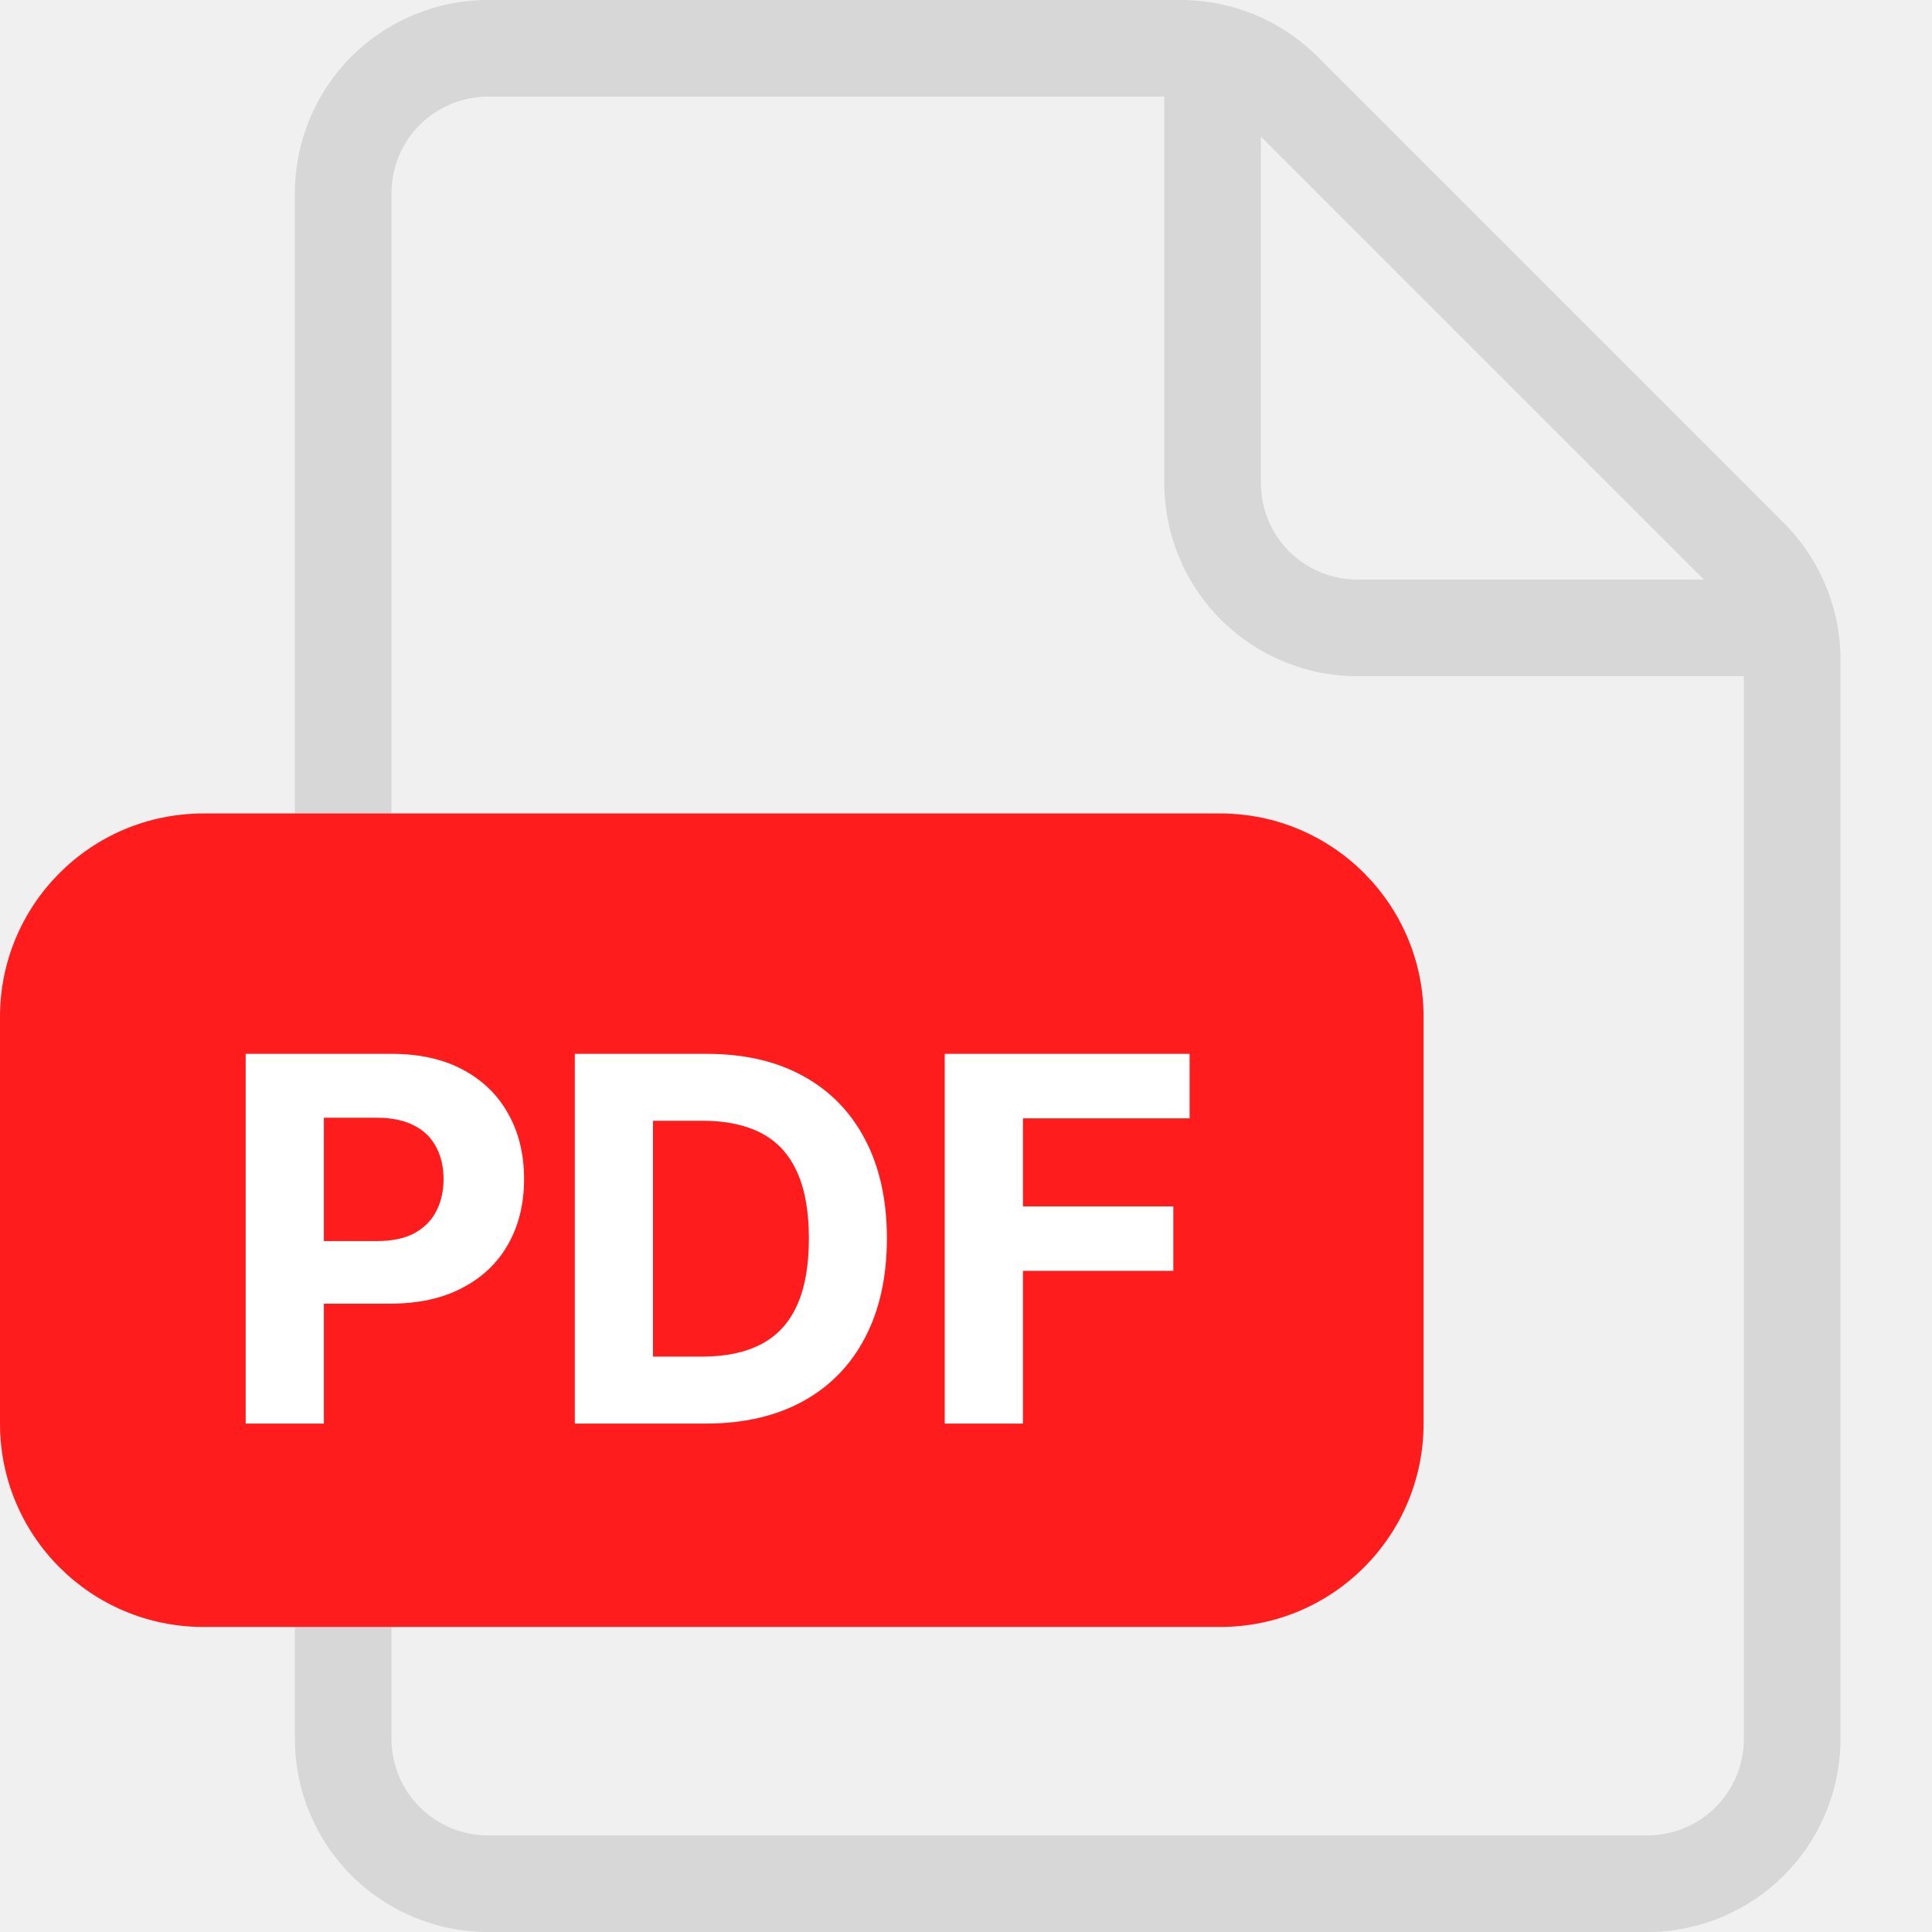
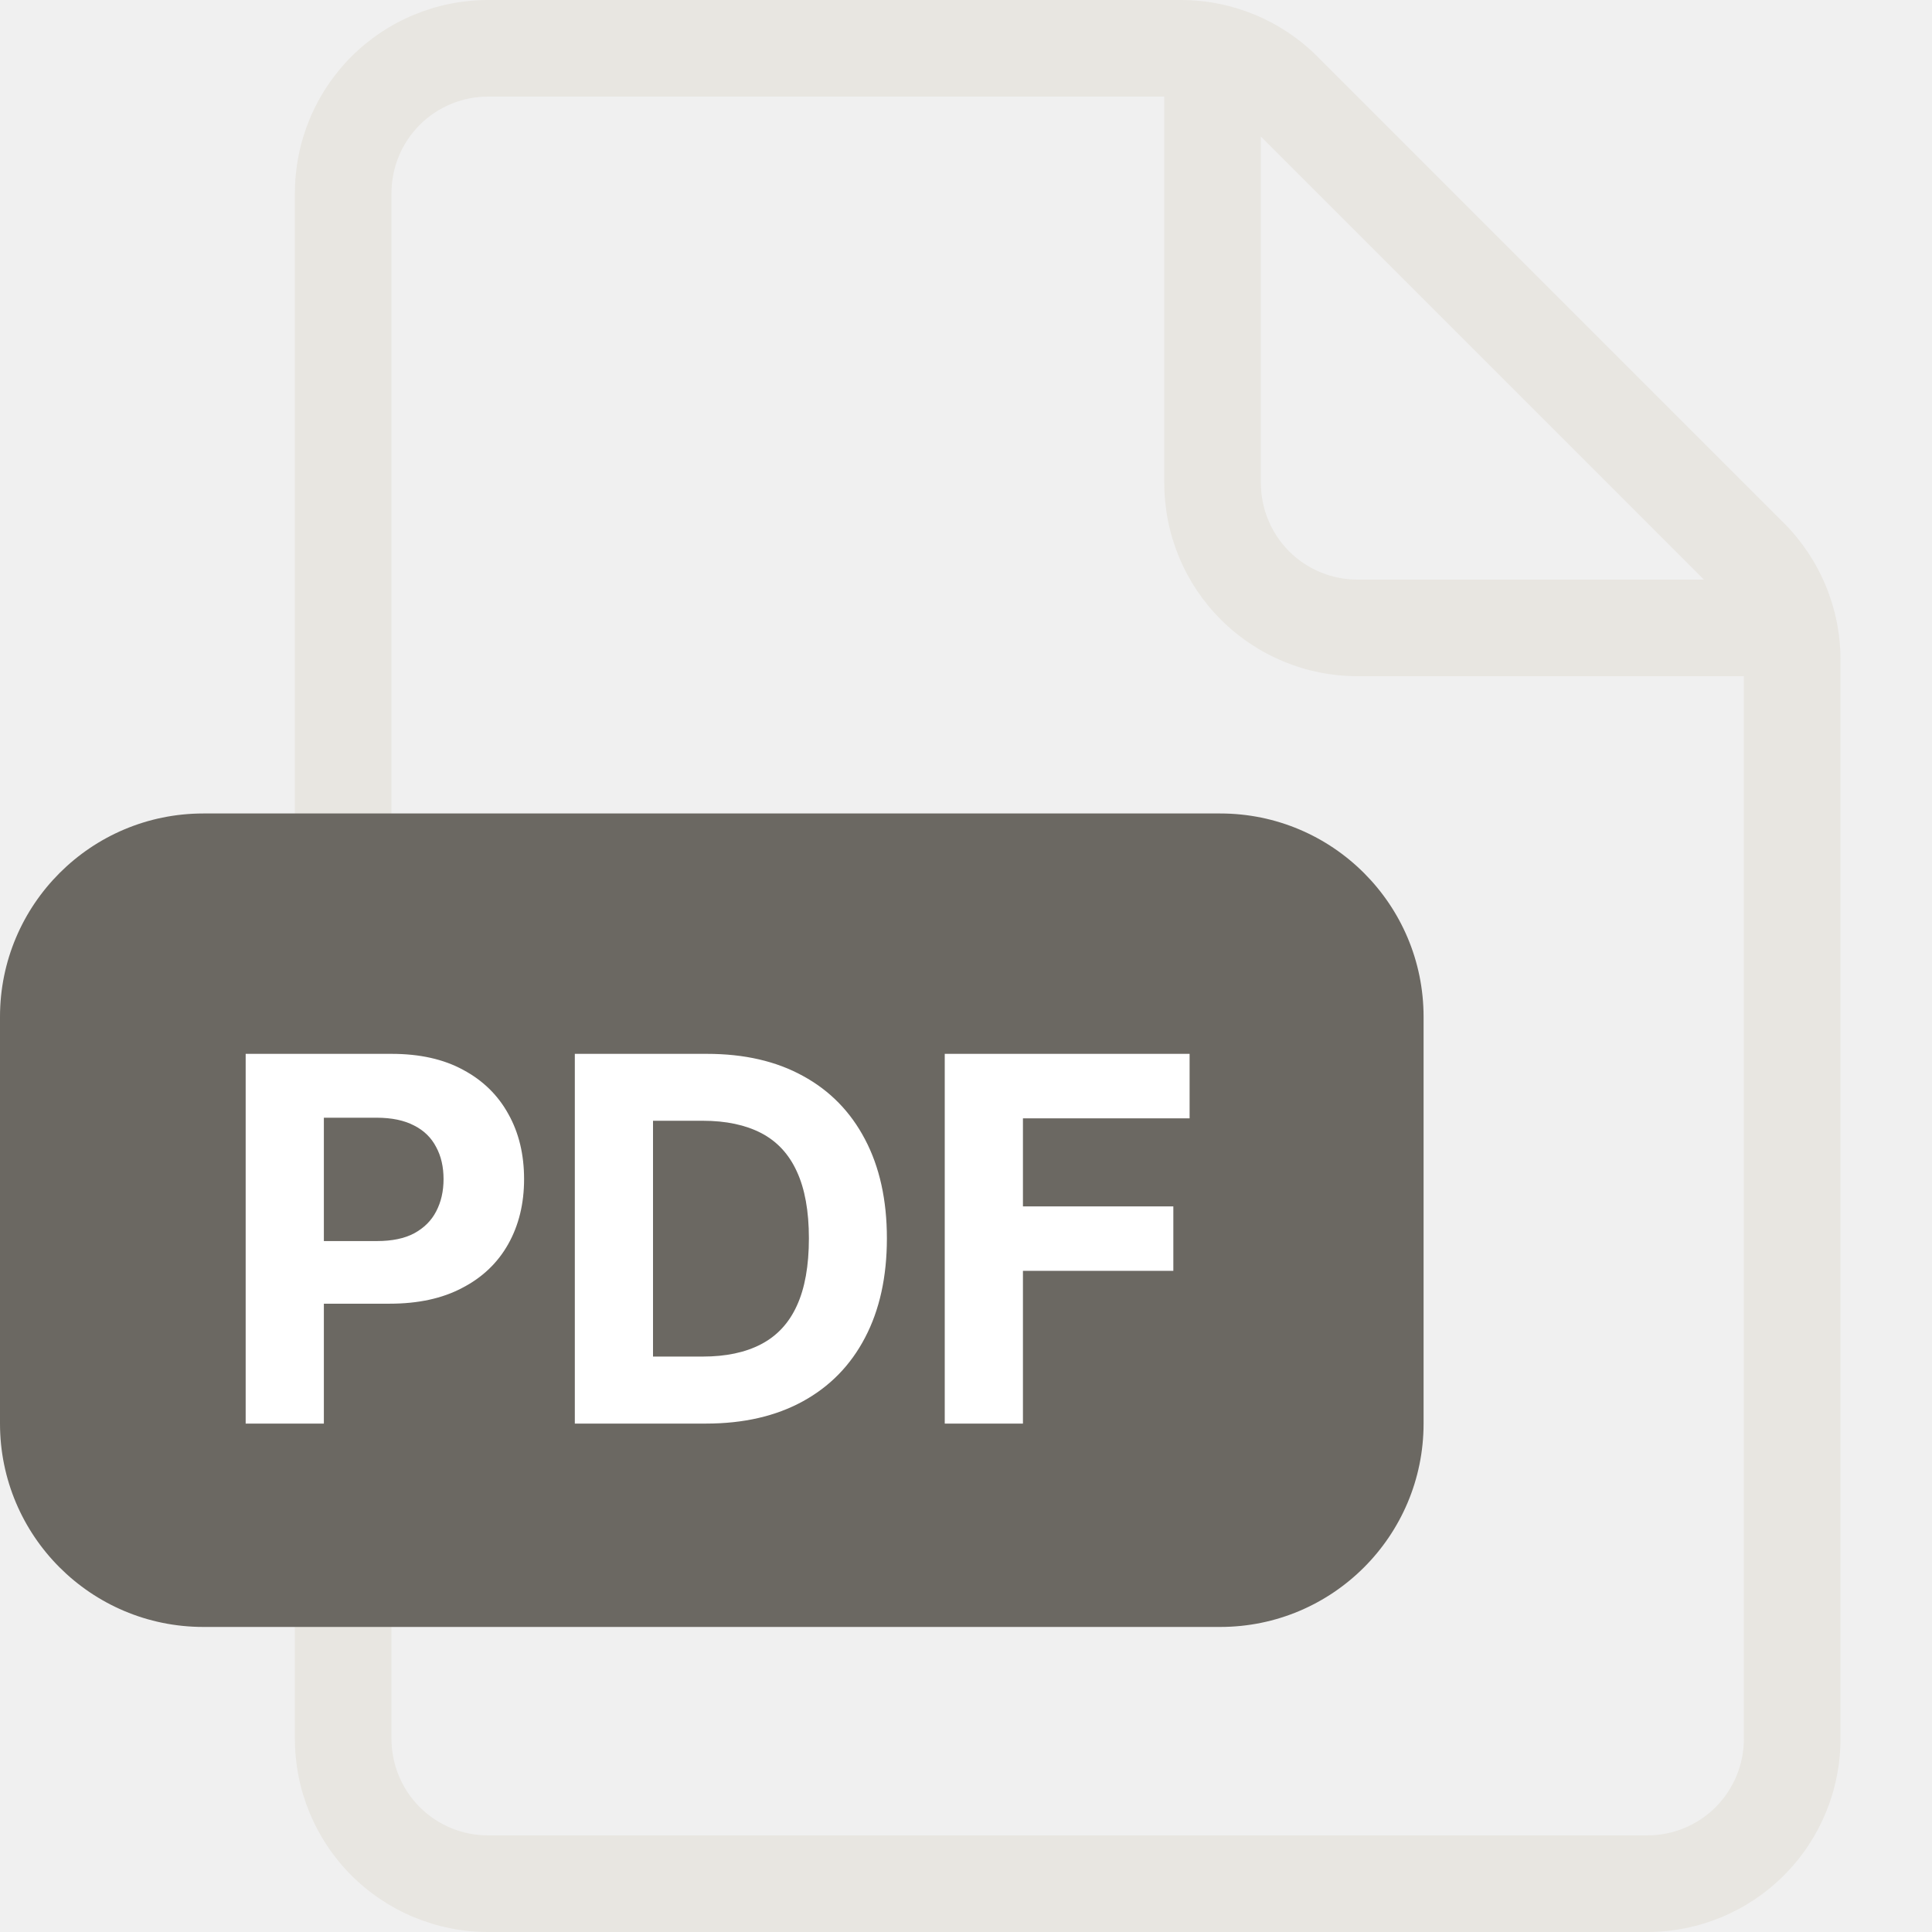
<svg xmlns="http://www.w3.org/2000/svg" width="19" height="19" viewBox="0 0 19 19" fill="none">
  <g clip-path="url(#clip0_459_21635)">
-     <path d="M17.15 6.65H13.35C12.846 6.65 12.363 6.45 12.006 6.093C11.65 5.737 11.45 5.254 11.45 4.75V0.95H4.8C4.548 0.95 4.306 1.05 4.128 1.228C3.95 1.406 3.85 1.648 3.85 1.9V17.1C3.85 17.352 3.95 17.594 4.128 17.772C4.306 17.95 4.548 18.05 4.8 18.05H16.2C16.452 18.05 16.694 17.95 16.872 17.772C17.05 17.594 17.15 17.352 17.15 17.1V6.65ZM16.757 5.7L12.4 1.343V4.75C12.4 5.002 12.5 5.244 12.678 5.422C12.856 5.6 13.098 5.7 13.35 5.7H16.757ZM11.613 0C12.117 0 12.6 0.2 12.957 0.557L17.543 5.143C17.899 5.5 18.1 5.983 18.1 6.487V17.1C18.1 17.604 17.9 18.087 17.543 18.444C17.187 18.8 16.704 19 16.2 19H4.8C4.296 19 3.813 18.8 3.456 18.444C3.1 18.087 2.9 17.604 2.9 17.1V1.9C2.9 1.396 3.1 0.913 3.456 0.556C3.813 0.2 4.296 0 4.8 0L11.613 0Z" fill="#D7D7D7" />
-     <rect y="8" width="14" height="8" rx="2" fill="#FF1C1C" />
+     <path d="M17.15 6.65H13.35C12.846 6.65 12.363 6.45 12.006 6.093C11.65 5.737 11.45 5.254 11.45 4.75V0.95H4.8C4.548 0.95 4.306 1.05 4.128 1.228C3.95 1.406 3.85 1.648 3.85 1.9V17.1C3.85 17.352 3.95 17.594 4.128 17.772C4.306 17.95 4.548 18.05 4.8 18.05H16.2C16.452 18.05 16.694 17.95 16.872 17.772C17.05 17.594 17.15 17.352 17.15 17.1V6.65ZM16.757 5.7L12.4 1.343V4.75C12.4 5.002 12.5 5.244 12.678 5.422C12.856 5.6 13.098 5.7 13.35 5.7H16.757ZM11.613 0C12.117 0 12.6 0.2 12.957 0.557L17.543 5.143C17.899 5.5 18.1 5.983 18.1 6.487V17.1C18.1 17.604 17.9 18.087 17.543 18.444C17.187 18.8 16.704 19 16.2 19H4.8C4.296 19 3.813 18.8 3.456 18.444C3.1 18.087 2.9 17.604 2.9 17.1V1.9C2.9 1.396 3.1 0.913 3.456 0.556C3.813 0.2 4.296 0 4.8 0L11.613 0Z" fill="#E8E6E1" />
+     <rect y="8" width="14" height="8" rx="2" fill="#6B6862" />
    <path d="M2.416 14V10.364H3.851C4.127 10.364 4.362 10.416 4.556 10.522C4.75 10.626 4.898 10.771 5 10.957C5.103 11.141 5.154 11.354 5.154 11.596C5.154 11.837 5.102 12.05 4.998 12.235C4.894 12.42 4.743 12.564 4.545 12.666C4.349 12.77 4.111 12.821 3.831 12.821H2.917V12.205H3.707C3.855 12.205 3.977 12.18 4.073 12.129C4.17 12.076 4.242 12.005 4.289 11.914C4.338 11.821 4.362 11.715 4.362 11.596C4.362 11.475 4.338 11.37 4.289 11.28C4.242 11.189 4.17 11.118 4.073 11.069C3.976 11.018 3.853 10.992 3.703 10.992H3.185V14H2.416ZM6.943 14H5.653V10.364H6.953C7.319 10.364 7.634 10.436 7.898 10.582C8.162 10.726 8.365 10.934 8.507 11.205C8.65 11.476 8.722 11.801 8.722 12.178C8.722 12.557 8.65 12.883 8.507 13.155C8.365 13.427 8.161 13.636 7.894 13.782C7.629 13.927 7.312 14 6.943 14ZM6.422 13.341H6.911C7.138 13.341 7.329 13.301 7.484 13.22C7.64 13.139 7.758 13.013 7.836 12.842C7.915 12.671 7.955 12.449 7.955 12.178C7.955 11.91 7.915 11.69 7.836 11.52C7.758 11.349 7.641 11.224 7.486 11.143C7.331 11.063 7.14 11.022 6.912 11.022H6.422V13.341ZM9.291 14V10.364H11.699V10.998H10.06V11.864H11.539V12.498H10.06V14H9.291Z" fill="white" />
  </g>
  <defs>
    <clipPath id="clip0_459_21635">
      <rect width="19" height="19" fill="white" />
    </clipPath>
  </defs>
</svg>
